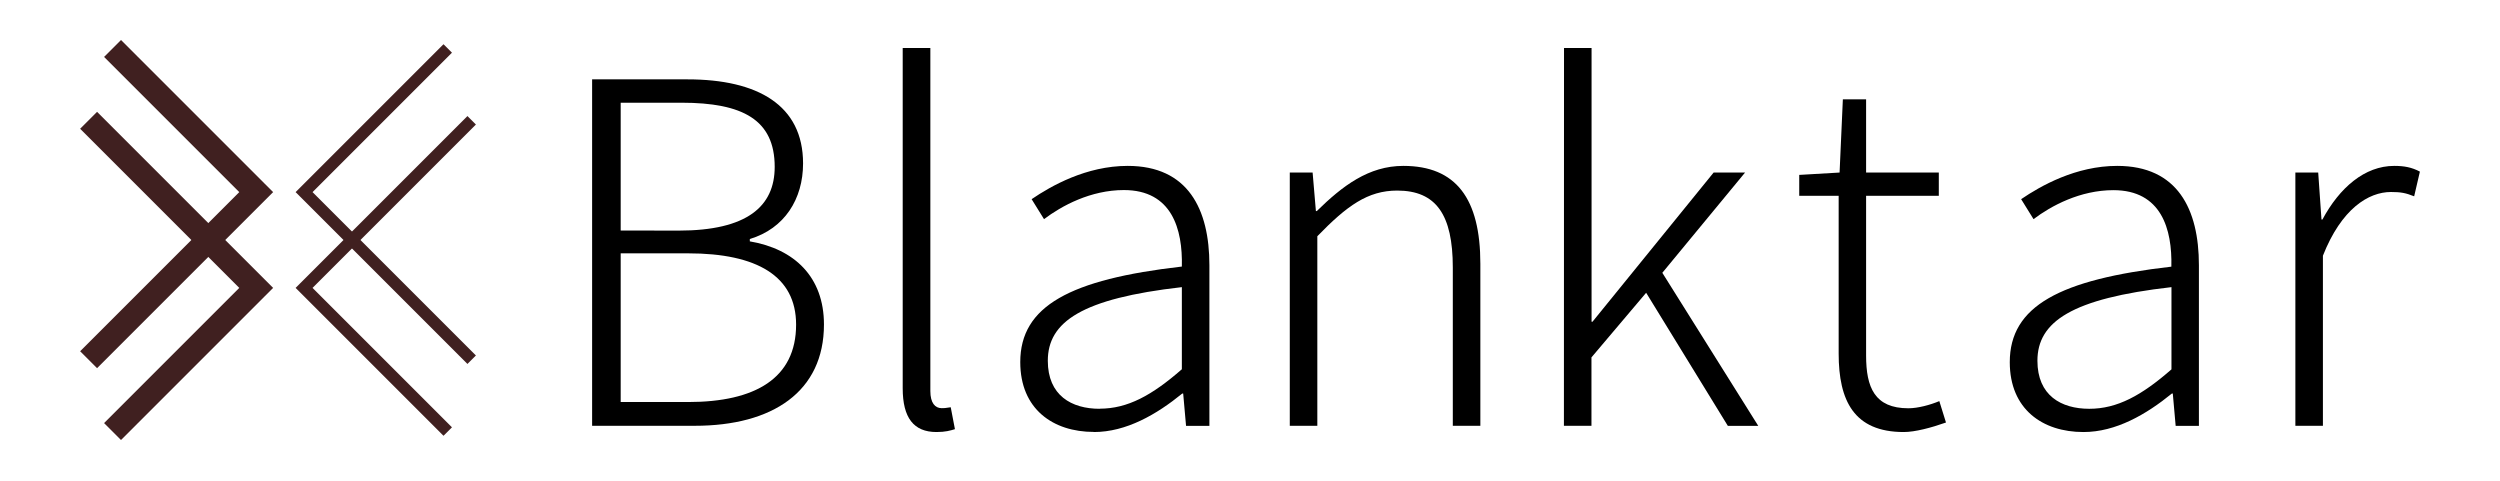
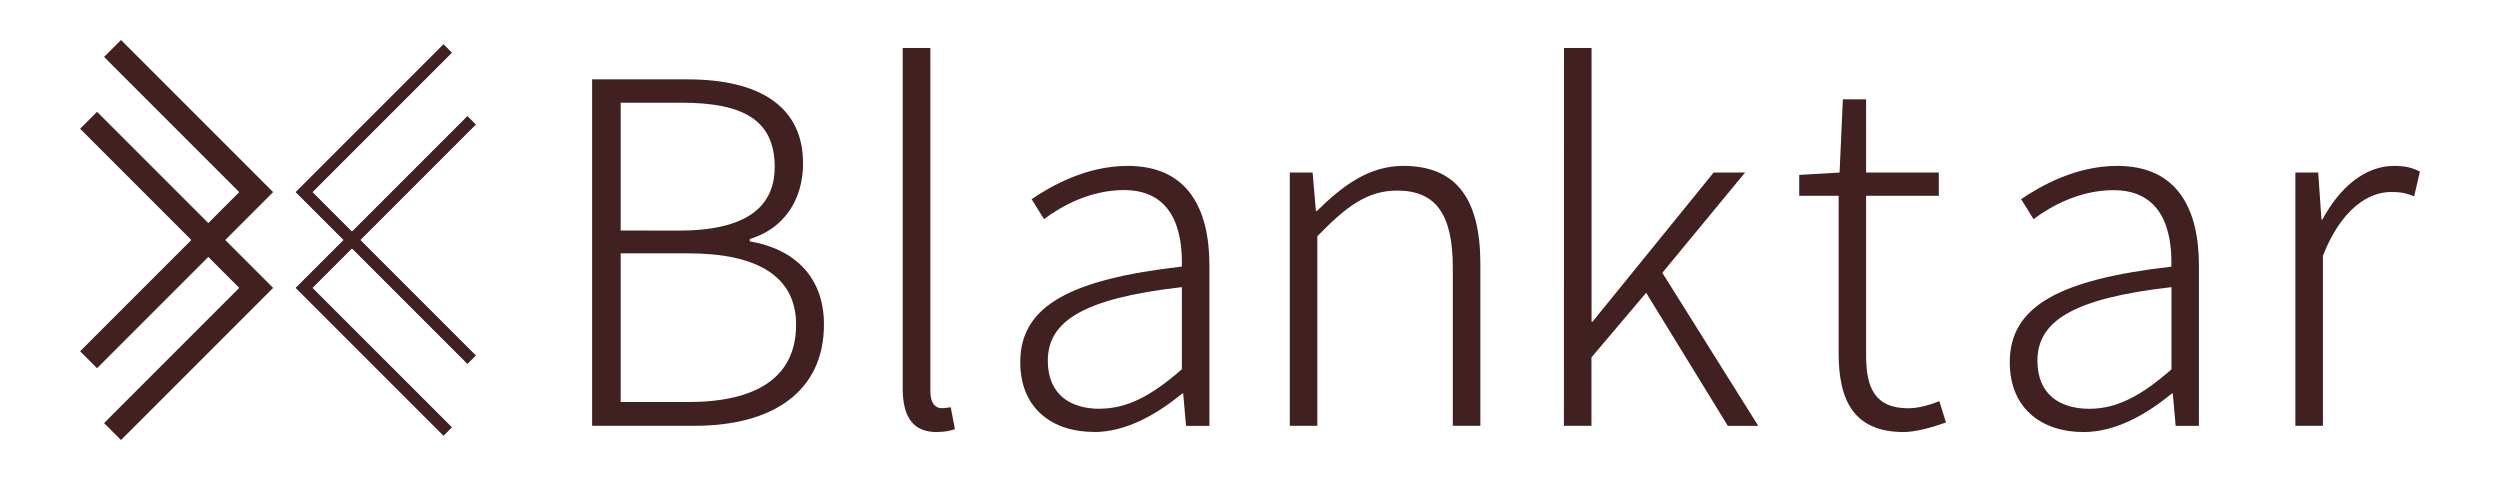
<svg xmlns="http://www.w3.org/2000/svg" version="1.1" viewBox="-2 -1.5 24.411 4.688" height="60" width="312.46">
-   <g aria-label="Blanktar">
+   <g aria-label="Blanktar" style="fill:#402020">
    <path d="m 3.781,2.658 h 1.002 c 0.761,0 1.262,-0.334 1.262,-0.989 0,-0.464 -0.288,-0.738 -0.724,-0.812 v -0.023 c 0.339,-0.102 0.52,-0.39 0.52,-0.738 0,-0.571 -0.446,-0.821 -1.128,-0.821 H 3.781 Z M 4.06,0.751 v -1.248 h 0.594 c 0.599,0 0.91,0.167 0.91,0.627 0,0.385 -0.269,0.622 -0.938,0.622 z m 0,1.675 V 0.974 h 0.659 c 0.673,0 1.054,0.223 1.054,0.696 0,0.524 -0.399,0.756 -1.054,0.756 z" />
    <path d="m 7.143,2.719 c 0.088,0 0.135,-0.014 0.181,-0.028 L 7.283,2.477 c -0.051,0.009 -0.07,0.009 -0.088,0.009 -0.065,0 -0.111,-0.051 -0.111,-0.167 V -1.031 H 6.814 v 3.323 c 0,0.288 0.107,0.427 0.33,0.427 z" />
    <path d="m 8.681,2.719 c 0.316,0 0.613,-0.172 0.863,-0.376 h 0.009 l 0.028,0.316 H 9.809 V 1.09 c 0,-0.548 -0.209,-0.97 -0.798,-0.97 -0.404,0 -0.747,0.195 -0.938,0.325 L 8.194,0.64 C 8.366,0.51 8.649,0.356 8.974,0.356 c 0.469,0 0.575,0.381 0.566,0.747 -1.091,0.125 -1.578,0.385 -1.578,0.933 0,0.459 0.32,0.682 0.719,0.682 z m 0.056,-0.227 c -0.274,0 -0.506,-0.13 -0.506,-0.469 0,-0.381 0.334,-0.608 1.309,-0.719 V 2.106 C 9.248,2.361 9.011,2.491 8.737,2.491 Z" />
    <path d="m 10.594,2.658 h 0.269 V 0.807 C 11.151,0.51 11.355,0.361 11.643,0.361 c 0.381,0 0.543,0.237 0.543,0.752 v 1.545 h 0.269 V 1.076 c 0,-0.636 -0.237,-0.956 -0.752,-0.956 -0.339,0 -0.594,0.195 -0.845,0.441 h -0.009 l -0.032,-0.376 h -0.223 z" />
    <path d="m 13.271,2.658 h 0.269 V 1.99 l 0.534,-0.631 0.798,1.3 h 0.297 L 14.232,1.164 15.04,0.185 H 14.733 L 13.55,1.642 h -0.009 V -1.031 h -0.269 z" />
    <path d="m 16.589,2.719 c 0.111,0 0.269,-0.042 0.413,-0.093 l -0.065,-0.209 c -0.088,0.037 -0.209,0.07 -0.302,0.07 -0.33,0 -0.413,-0.204 -0.413,-0.515 V 0.412 h 0.71 V 0.185 h -0.71 v -0.715 h -0.227 l -0.032,0.715 -0.394,0.023 v 0.204 h 0.385 V 1.953 c 0,0.459 0.149,0.766 0.636,0.766 z" />
    <path d="m 18.345,2.719 c 0.316,0 0.613,-0.172 0.863,-0.376 h 0.009 l 0.028,0.316 h 0.227 V 1.09 c 0,-0.548 -0.209,-0.97 -0.798,-0.97 -0.404,0 -0.747,0.195 -0.938,0.325 l 0.121,0.195 c 0.172,-0.13 0.455,-0.283 0.78,-0.283 0.469,0 0.575,0.381 0.566,0.747 -1.091,0.125 -1.578,0.385 -1.578,0.933 0,0.459 0.32,0.682 0.719,0.682 z m 0.056,-0.227 c -0.274,0 -0.506,-0.13 -0.506,-0.469 0,-0.381 0.334,-0.608 1.309,-0.719 v 0.803 c -0.292,0.255 -0.529,0.385 -0.803,0.385 z" />
    <path d="m 20.414,2.658 h 0.269 V 0.997 c 0.181,-0.459 0.446,-0.622 0.664,-0.622 0.097,0 0.144,0.009 0.227,0.042 l 0.056,-0.241 c -0.079,-0.042 -0.153,-0.056 -0.251,-0.056 -0.288,0 -0.534,0.213 -0.701,0.524 h -0.009 l -0.032,-0.459 h -0.223 z" />
  </g>
  <g transform="matrix(0.2338077,0,0,0.2338077,-1.136086,-1.260519)">
-     <polyline points="1 1, 7 7, 0 14" stroke-width="1" fill="none" stroke="#402020" />
-     <polyline points="0 4, 7 11, 1 17" stroke-width="1" fill="none" stroke="#402020" />
-     <polyline points="15 1, 9 7, 16 14" stroke-width="0.5" fill="none" stroke="#402020" />
-     <polyline points="16 4, 9 11, 15 17" stroke-width="0.5" fill="none" stroke="#402020" />
+     <polyline fill="none" stroke="#402020" points="1 1, 7 7, 0 14" />
+     <polyline fill="none" stroke="#402020" points="0 4, 7 11, 1 17" />
+     <polyline fill="none" stroke="#402020" stroke-width="0.5" points="15 1, 9 7, 16 14" />
+     <polyline fill="none" stroke="#402020" stroke-width="0.5" points="16 4, 9 11, 15 17" />
  </g>
</svg>
